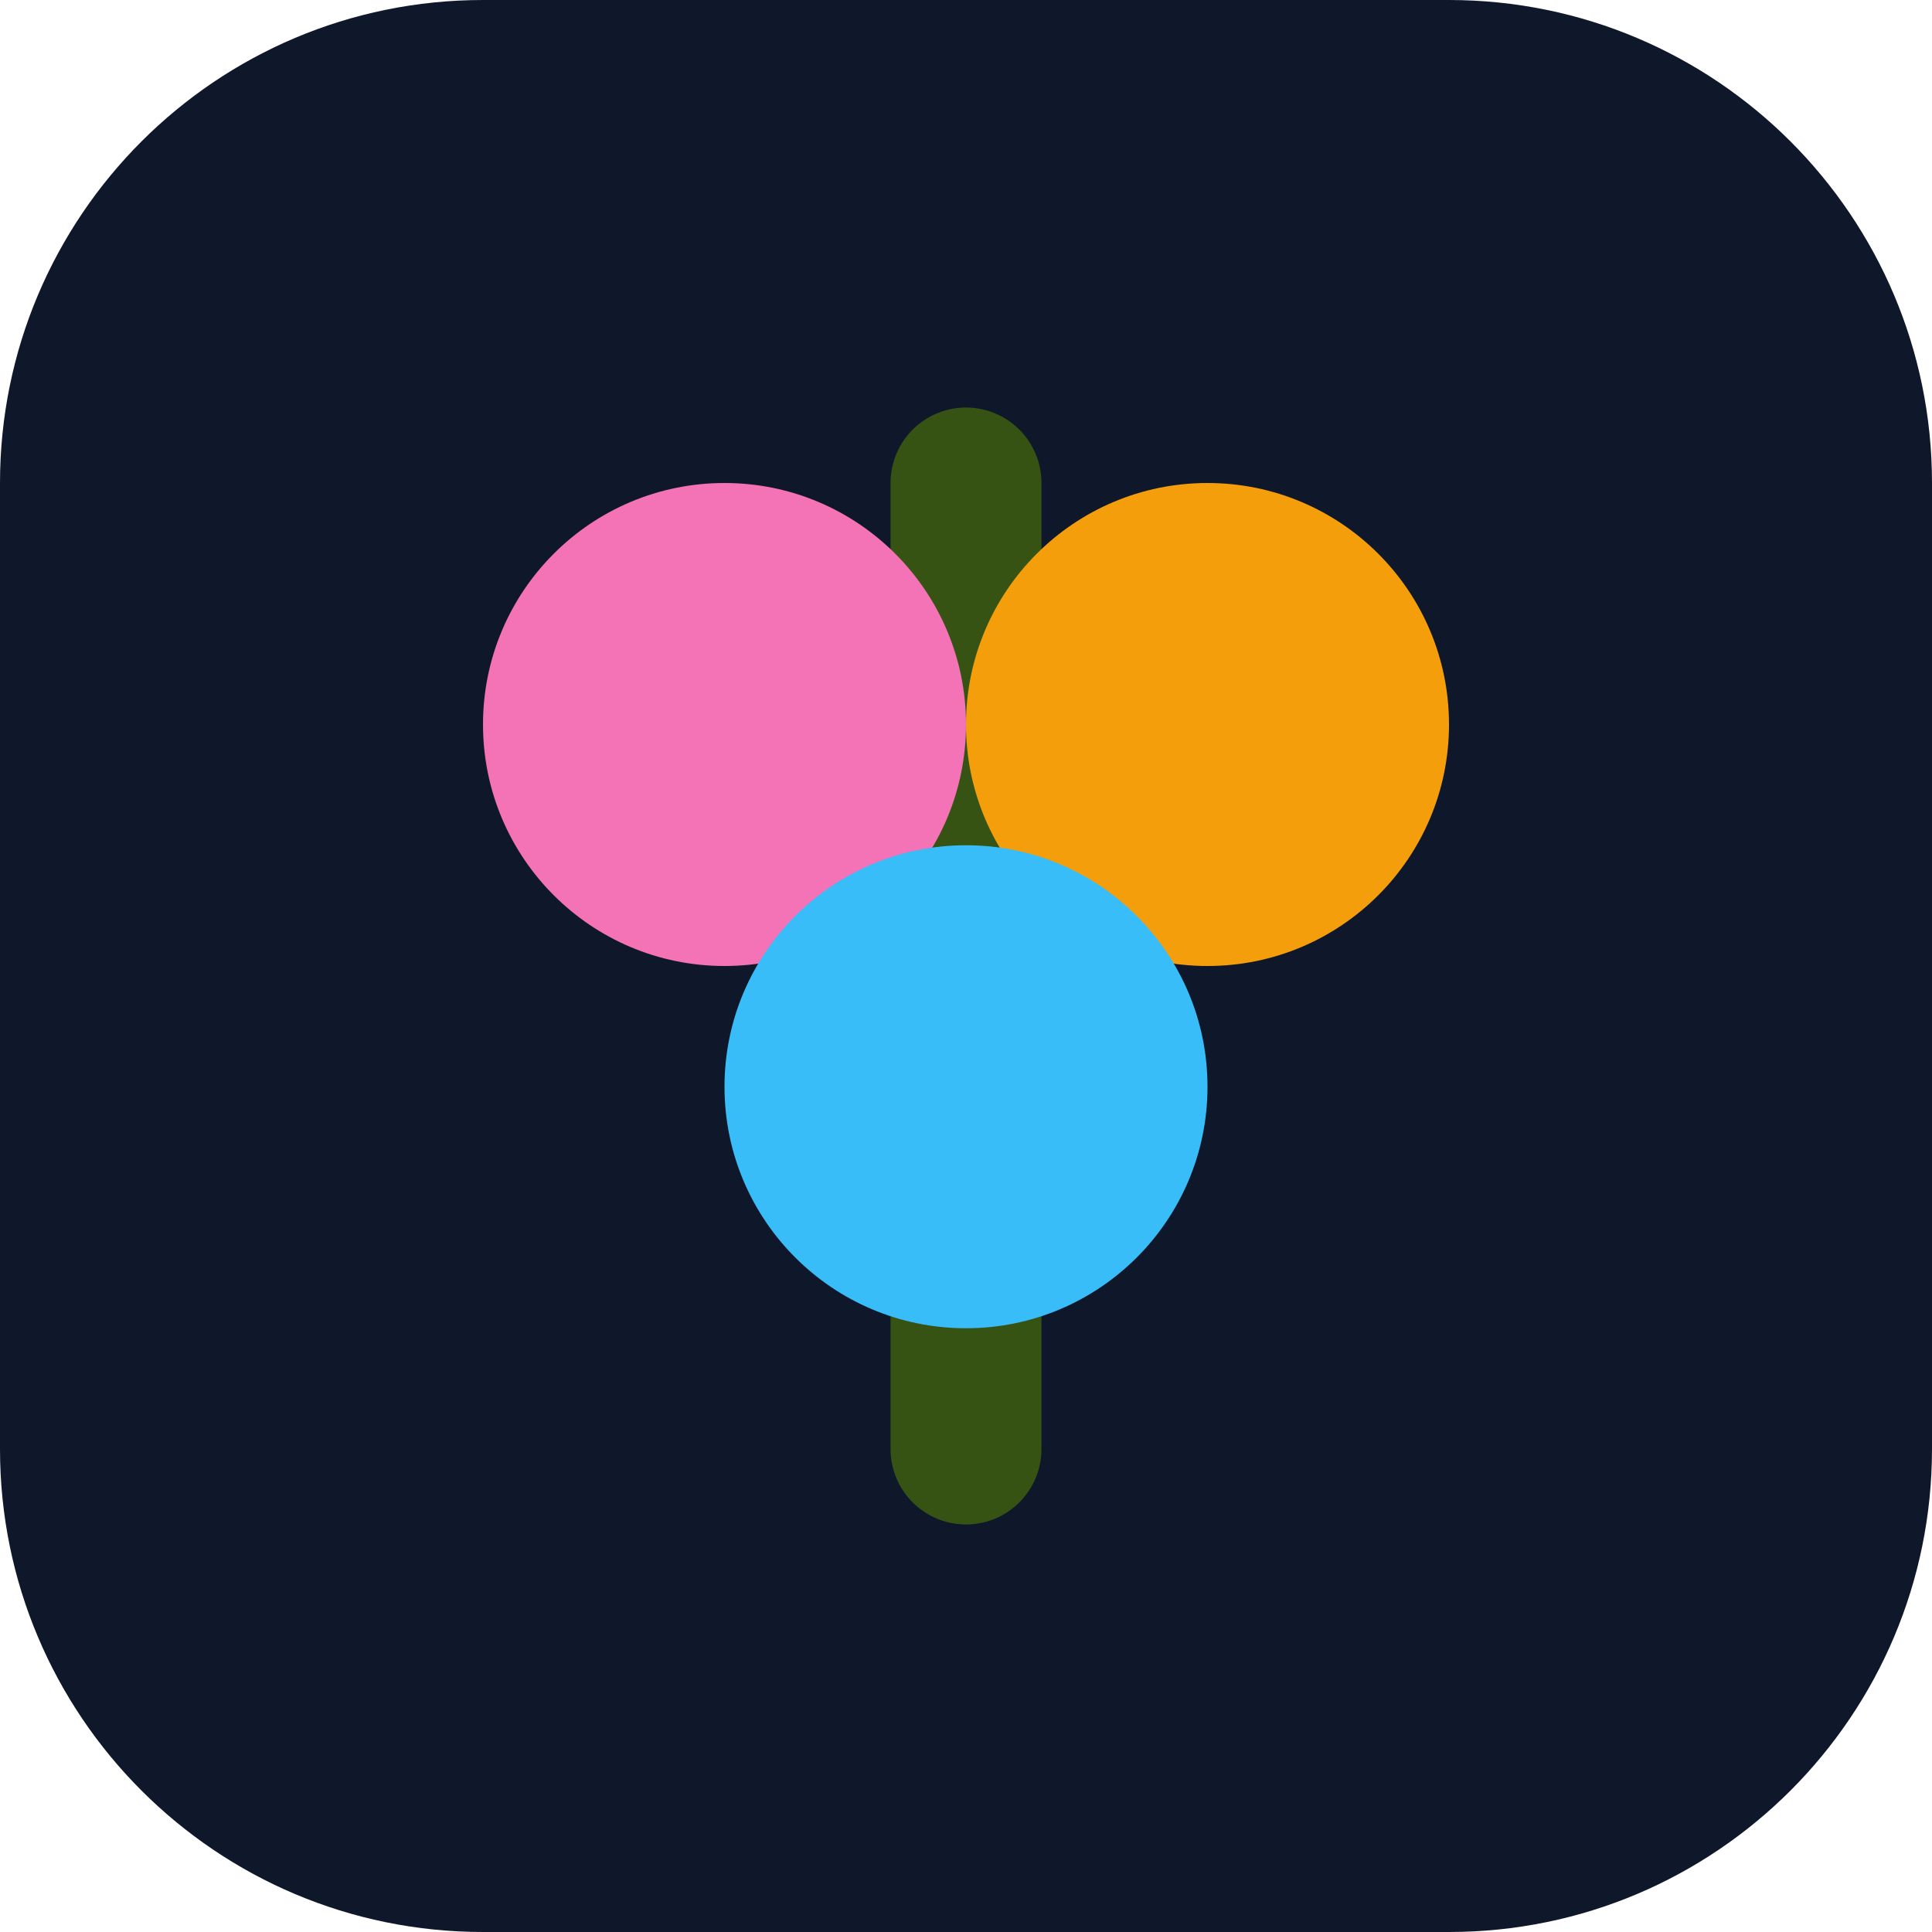
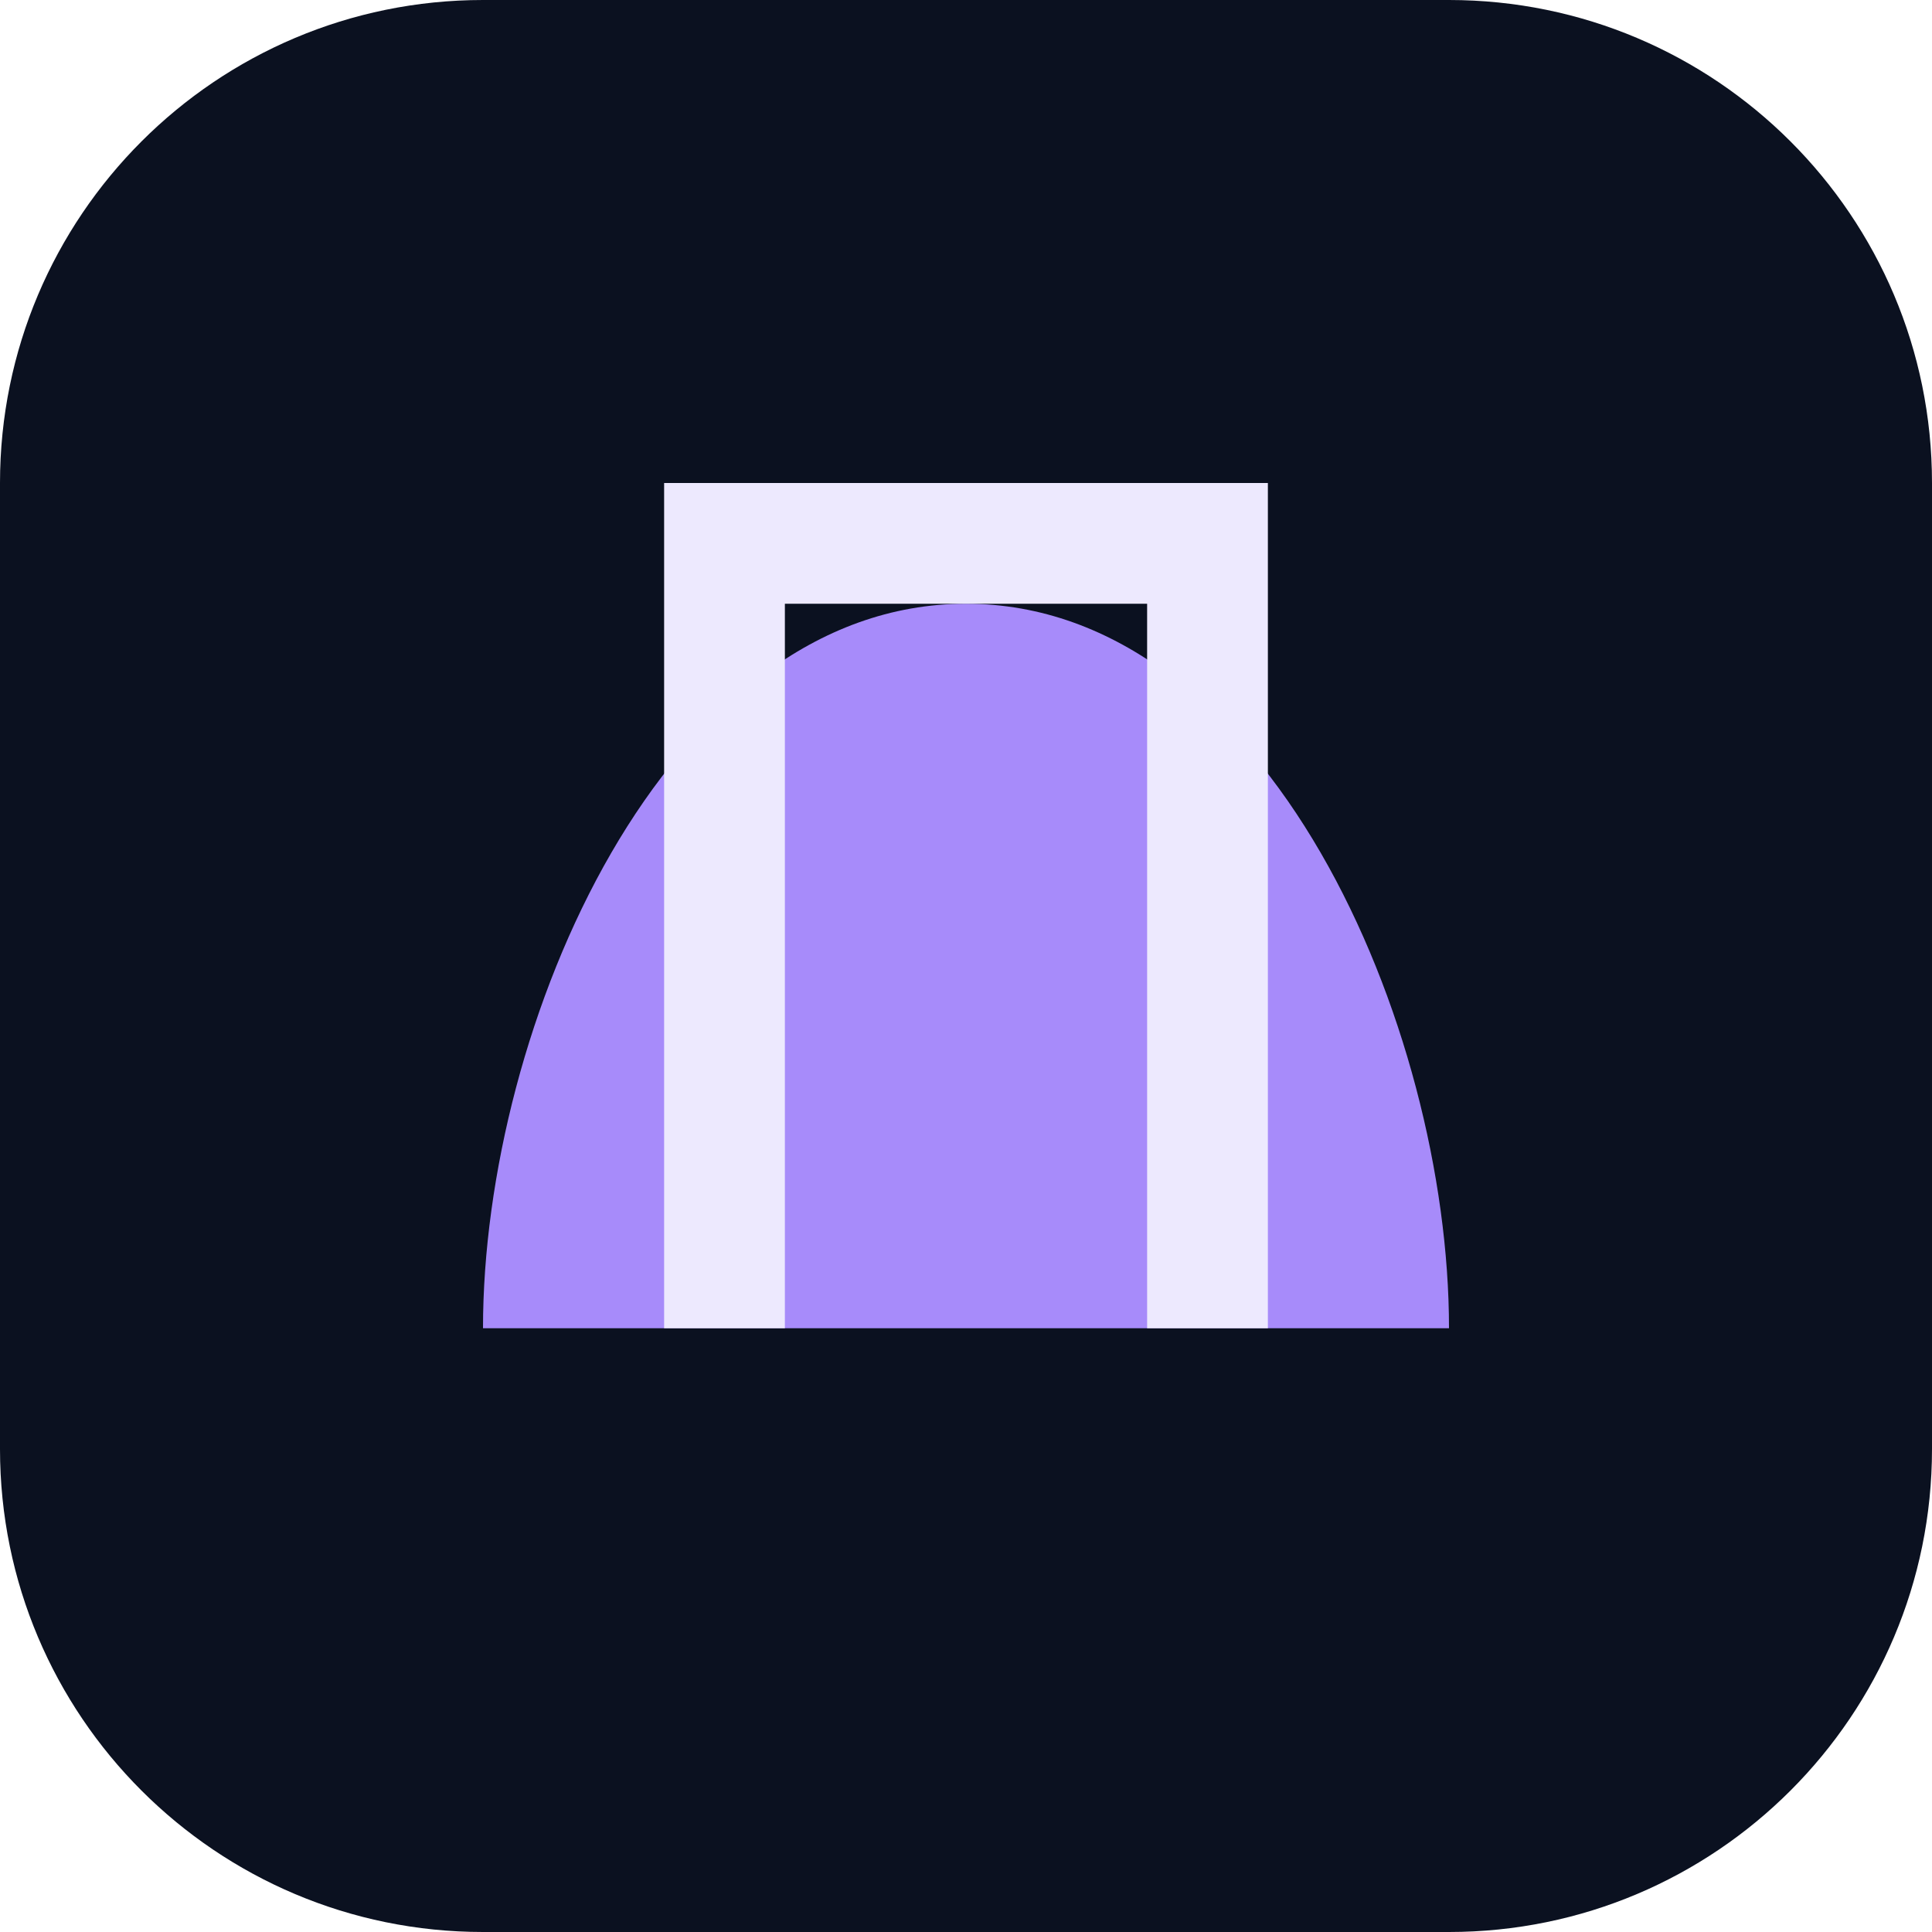
- <svg xmlns="http://www.w3.org/2000/svg" width="32" height="32" viewBox="0 0 32 32" fill="none">
-   <rect width="32" height="32" rx="8" fill="#0F172A" />
-   <path d="M16 8V24" stroke="#365314" stroke-width="2.5" stroke-linecap="round" />
-   <circle cx="12" cy="12" r="4" fill="#F472B6" />
-   <circle cx="20" cy="12" r="4" fill="#F59E0B" />
-   <circle cx="16" cy="18" r="4" fill="#38BDF8" />
+ <svg xmlns="http://www.w3.org/2000/svg" width="32" height="32" viewBox="0 0 32 32">
+   <rect width="32" height="32" rx="8" fill="#0b1120" />
+   <path d="M8 22c0-5 3-12 8-12s8 7 8 12H8z" fill="#a78bfa" />
+   <path d="M12 22V9h8v13" fill="none" stroke="#ede9fe" stroke-width="2" />
</svg>
